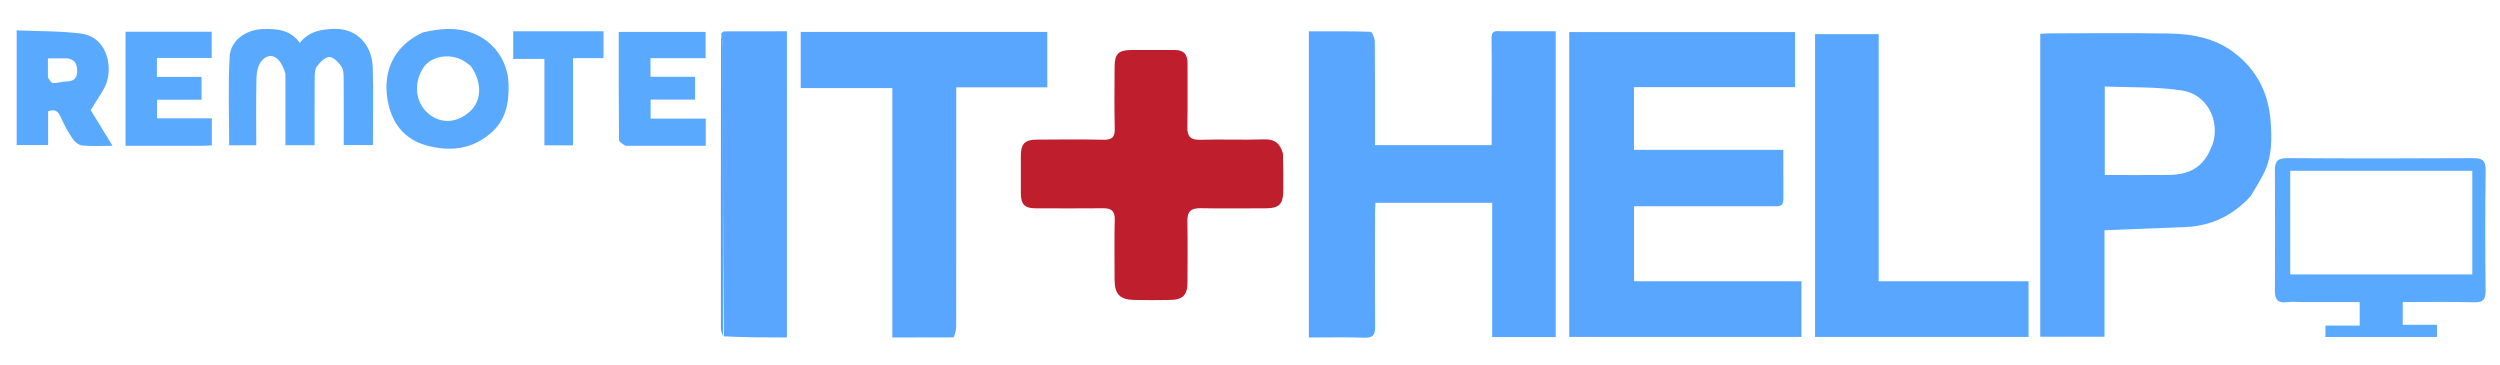
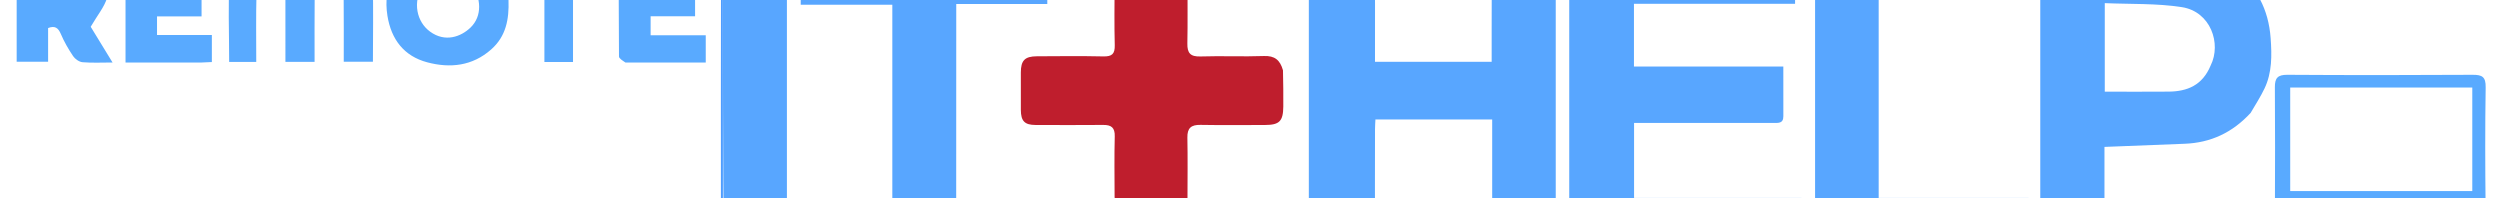
- <svg xmlns="http://www.w3.org/2000/svg" xml:space="preserve" viewBox="0 0 1200 175">
+ <svg xmlns="http://www.w3.org/2000/svg" xml:space="preserve" viewBox="0 40 1200 95">
  <path fill="none" d="M899 176H1V1h1200v175H899M346.021 16.938c-.007 46.833-.023 93.667.021 140.5.002 1.465.628 2.93 1.89 4.541h29.784V15.017c-10.242 0-20.204-.013-30.165.042-.463.003-.922.622-1.53 1.88m450.49 118.06h-12.157V99h9.82l56.988.001c2.345 0 4.873.394 4.85-3.254-.051-7.782-.016-15.565-.016-23.81H784.3V41.813h77.338V15.385H753.234V161.74h111.472V135h-68.194M719.676 15c-2.647-.386-3.791.404-3.746 3.423.174 11.662.07 23.328.07 34.993v16.258h-56.002v-5.27c0-14.83.067-29.662-.096-44.491-.018-1.63-1.313-4.633-2.091-4.658-9.9-.32-19.812-.21-29.573-.21V162c9.023 0 17.823-.24 26.6.1 4.437.172 5.27-1.58 5.233-5.535-.166-18.161-.078-36.326-.064-54.49.002-1.604.133-3.208.201-4.744h56.042v64.451h30.507V15h-27.081m360.898 78.926c2.14-3.8 4.49-7.5 6.377-11.421 3.696-7.683 3.544-16.016 2.956-24.184-.984-13.667-6.696-25.013-17.925-33.346-9.218-6.84-19.915-8.705-30.896-8.887-18.994-.317-37.997-.093-56.997-.079-1.606.001-3.212.133-4.76.202v145.425h30.814v-51.12c13.013-.513 25.723-1.038 38.435-1.508 12.538-.463 23.01-5.337 31.996-15.082M615.723 73.328c-1.276-4.56-3.92-6.624-9.002-6.438-10.146.371-20.323-.123-30.472.21-4.87.161-6.41-1.616-6.314-6.271.21-10.156.023-20.319.082-30.478.025-4.307-1.912-6.403-6.272-6.365-6.828.06-13.657.009-20.486.016-6.435.007-8.225 1.748-8.25 8.19-.036 9.826-.183 19.657.072 29.477.109 4.187-1.304 5.502-5.442 5.41-10.655-.237-21.318-.123-31.977-.06-5.77.034-7.645 2.01-7.659 7.77-.014 5.996-.027 11.992.005 17.987.027 5.348 1.816 7.196 7.065 7.213 10.826.035 21.652.072 32.478-.019 3.878-.033 5.64 1.266 5.529 5.499-.255 9.653-.096 19.318-.074 28.978.015 6.656 2.56 9.374 9.17 9.523 5.827.13 11.66.108 17.487.006 6.144-.107 8.317-2.368 8.33-8.46.023-9.826.138-19.656-.05-29.479-.088-4.577 1.812-6.172 6.255-6.094 10.323.18 20.651.068 30.978.053 6.919-.01 8.74-1.801 8.808-8.835.055-5.661-.027-11.324-.261-17.833m-157.514 88.568c.264-1.735.755-3.47.757-5.205.045-36.315.034-72.631.034-108.947v-5.809h43.702V15.314H384.344v26.958h43.97v119.715c9.95 0 19.443 0 29.895-.09M917.504 135h-15.738V16.386h-30.531v145.352h102.47V135h-56.201m189.008 10h26.136v11.276h-16.436v5.493h53.534v-5.877h-16.428V145c11.62 0 22.93-.208 34.225.102 4.538.125 5.591-1.457 5.546-5.73-.204-19.15-.268-38.306.032-57.453.078-5.04-1.66-6.042-6.287-6.013-29.642.184-59.286.187-88.928-.003-4.61-.03-5.995 1.56-5.964 5.93.134 19.15.101 38.302.022 57.454-.016 3.94.93 6.338 5.567 5.77 2.626-.32 5.322-.057 8.981-.057M137 35.925v33.762h14c0-10.945-.048-21.579.044-32.211.017-1.91.043-4.245 1.079-5.618 1.496-1.984 3.93-4.519 5.941-4.498 2.004.02 4.437 2.591 5.82 4.63 1.064 1.57 1.054 4.045 1.072 6.122.095 10.576.044 21.153.044 31.507h14c0-12.695.267-25.019-.082-37.324-.299-10.552-7.533-18.798-18.54-18.431-6.354.21-12.002 1.131-16.47 6.704-4.652-6.386-11.07-6.827-17.84-6.61-7.865.252-15.396 5.346-15.843 13.174-.806 14.122-.228 28.323-.228 42.585H123c0-11.071-.17-21.868.118-32.651.073-2.737.87-6.098 2.609-8.016 4.106-4.53 9.025-1.781 11.273 6.875m65.612-20.065c-12.917 5.867-18.939 17.478-16.641 31.735 1.833 11.379 7.995 19.358 19.09 22.315 10.98 2.925 21.679 1.816 30.723-6.191 7.162-6.342 8.61-14.536 8.3-23.628-.37-10.864-7.04-20.337-17.255-24.208-7.898-2.992-15.708-2.174-24.217-.023M8 43.5v26.143h15.092V53.458c3.3-1.256 4.852-.103 6.113 2.858 1.583 3.716 3.632 7.285 5.899 10.634.942 1.393 2.904 2.775 4.51 2.912 4.565.39 9.186.137 14.412.137L43.536 52.85c3.263-5.63 6.635-9.548 7.906-14.057 2.347-8.324-.617-21.172-12.64-22.693C28.737 14.83 18.486 15.041 8 14.582V43.5M300.676 70h38.084V56.934h-26.462v-9.117h21.34V36.87H312.24v-8.946h26.452V15.337h-41.691c0 17.484-.044 34.632.116 51.778.009.97 1.69 1.923 3.559 2.885M97.36 70l4.332-.222V56.803H75.369V47.86H96.75V36.912H75.31v-9.118h26.315V15.226h-41.37V70H97.36m165.142-55h-16.159v13.274h14.97v41.491h13.732v-41.85h14.651V15h-27.194z" />
  <path fill="#58A6FF" d="M797.01 135h67.696v26.74H753.234V15.384h108.404v26.428H784.3v30.124h71.696c0 8.245-.035 16.028.015 23.81.024 3.648-2.504 3.254-4.849 3.254H784.354V135h12.656zM720.16 15h26.597v146.782H716.25V97.331h-56.042c-.068 1.536-.2 3.14-.2 4.745-.015 18.163-.103 36.328.063 54.49.036 3.955-.796 5.706-5.233 5.534-8.777-.34-17.577-.1-26.6-.1V15.044c9.76 0 19.674-.11 29.573.21.778.025 2.073 3.028 2.091 4.658.163 14.829.096 29.66.096 44.49v5.271H716V53.415c0-11.665.104-23.331-.07-34.993-.045-3.02 1.099-3.81 4.23-3.422zM1080.311 94.177c-8.722 9.494-19.195 14.368-31.733 14.831-12.712.47-25.422.995-38.435 1.507v51.121h-30.814V16.211c1.548-.069 3.154-.2 4.76-.202 19-.014 38.003-.238 56.997.079 10.98.182 21.678 2.047 30.896 8.887 11.229 8.333 16.94 19.679 17.925 33.346.588 8.168.74 16.501-2.956 24.184-1.888 3.921-4.237 7.621-6.64 11.672m-19.188-22.764c5.234-10.498-.013-25.836-13.835-27.985-12.116-1.884-24.605-1.373-36.993-1.923V84c10.42 0 20.548.072 30.674-.021 8.881-.082 16.203-2.99 20.154-12.566z" />
  <path fill="#BF1E2D" d="M615.829 73.751c.128 6.086.21 11.749.155 17.41-.069 7.034-1.89 8.825-8.808 8.835-10.327.015-20.655.128-30.978-.053-4.443-.078-6.343 1.517-6.255 6.094.188 9.823.073 19.653.05 29.48-.013 6.09-2.186 8.352-8.33 8.46-5.827.101-11.66.124-17.487-.007-6.61-.149-9.155-2.867-9.17-9.523-.022-9.66-.18-19.325.074-28.978.112-4.233-1.65-5.532-5.53-5.499-10.825.091-21.651.054-32.477.02-5.249-.018-7.038-1.866-7.065-7.214-.032-5.995-.019-11.991-.005-17.987.014-5.76 1.889-7.736 7.66-7.77 10.658-.063 21.321-.177 31.976.06 4.138.092 5.551-1.223 5.442-5.41-.255-9.82-.108-19.651-.071-29.478.024-6.44 1.814-8.182 8.249-8.19 6.829-.006 13.658.045 20.486-.015 4.36-.038 6.297 2.058 6.272 6.365-.059 10.16.128 20.322-.082 30.478-.096 4.655 1.443 6.432 6.314 6.272 10.149-.334 20.326.16 30.472-.211 5.081-.186 7.726 1.879 9.108 6.861z" />
  <path fill="#58A6FF" d="M457.73 161.942c-9.973.045-19.466.045-29.415.045V42.272h-43.97V15.314h118.357v26.621H459v5.81c0 36.315.01 72.63-.034 108.946-.002 1.735-.493 3.47-1.236 5.25zM918.003 135h55.702v26.738h-102.47V16.386h30.53V135h16.238zM346.168 16.013c.46-.332.92-.951 1.383-.954 9.961-.055 19.923-.042 30.165-.042v146.962c-9.93 0-19.857 0-30.249-.53-.465-46.559-.454-92.586-.502-138.614-.003-2.274-.52-4.548-.797-6.822z" />
  <path fill="#59AAFF" d="M1106.015 145c-3.162 0-5.858-.263-8.484.058-4.636.567-5.583-1.83-5.567-5.771.08-19.152.112-38.304-.022-57.455-.03-4.368 1.354-5.959 5.964-5.93 29.642.191 59.286.188 88.928.004 4.626-.029 6.365.972 6.287 6.013-.3 19.147-.236 38.303-.032 57.452.045 4.274-1.008 5.856-5.546 5.73-11.296-.31-22.605-.101-34.225-.101v10.892h16.428v5.877h-53.534v-5.493h16.436V145h-26.633m63.484-63H1099.3v49.709h87.398V82h-17.2zM136.998 35.476c-2.246-8.207-7.165-10.955-11.271-6.426-1.74 1.918-2.536 5.28-2.609 8.016-.288 10.783-.118 21.58-.118 32.651h-13.003c0-14.262-.578-28.463.228-42.585.447-7.828 7.978-12.922 15.843-13.174 6.77-.217 13.188.224 17.84 6.61 4.468-5.573 10.116-6.493 16.47-6.704 11.007-.367 18.241 7.879 18.54 18.43.35 12.306.082 24.63.082 37.325h-14c0-10.354.051-20.931-.044-31.507-.018-2.077-.008-4.552-1.073-6.122-1.382-2.039-3.815-4.61-5.819-4.63-2.01-.02-4.445 2.514-5.941 4.498-1.036 1.373-1.062 3.708-1.079 5.618-.092 10.632-.044 21.266-.044 32.21h-14c0-11.243 0-22.502-.002-34.21zM202.908 15.58c8.213-1.871 16.023-2.69 23.921.303 10.215 3.87 16.885 13.344 17.255 24.208.31 9.092-1.138 17.286-8.3 23.628-9.044 8.007-19.743 9.116-30.723 6.19-11.095-2.956-17.257-10.935-19.09-22.314-2.298-14.257 3.724-25.868 16.937-32.016m23.02 16.046c-1.046-.761-2.05-1.591-3.146-2.273-6.598-4.102-16.068-2.506-19.69 3.318-5.27 8.476-3.025 17.843 3.32 22.493 7.293 5.345 14.887 2.435 19.426-1.922 5.646-5.42 5.401-14.13.09-21.616zM8 43V14.582c10.487.46 20.738.247 30.801 1.52 12.024 1.52 14.988 14.368 12.641 22.692-1.27 4.51-4.643 8.426-7.905 14.057L54.026 70c-5.226 0-9.847.253-14.413-.137-1.605-.137-3.567-1.52-4.51-2.912-2.266-3.35-4.315-6.918-5.898-10.634-1.261-2.96-2.813-4.114-6.113-2.858v16.185H8V43m15.002-5.702c.777.9 1.524 2.524 2.337 2.558 2.208.09 4.44-.724 6.67-.758 4.282-.065 5.319-2.525 4.977-6.158-.366-3.887-2.849-5.074-6.392-4.955-2.417.08-4.84.015-7.593.015l.001 9.298zM300.193 70c-1.386-.962-3.067-1.916-3.076-2.885-.16-17.146-.116-34.294-.116-51.778h41.691v12.586H312.24v8.946h21.398v10.948h-21.34v9.117h26.462V70h-38.567zM96.872 70H60.254V15.226h41.371v12.568H75.31v9.118h21.44V47.86H75.369v8.943h26.323v12.975c-1.443.074-2.887.148-4.82.222zM263.002 15h26.694v12.915h-14.651v41.85h-13.732V28.274h-14.97V15h16.659z" />
  <path fill="#4E9DFF" d="M346.095 16.476c.35 1.811.867 4.085.87 6.36.048 46.027.037 92.054.04 138.54-.335-1.008-.961-2.473-.963-3.938-.044-46.833-.028-93.667.053-140.962z" />
</svg>
